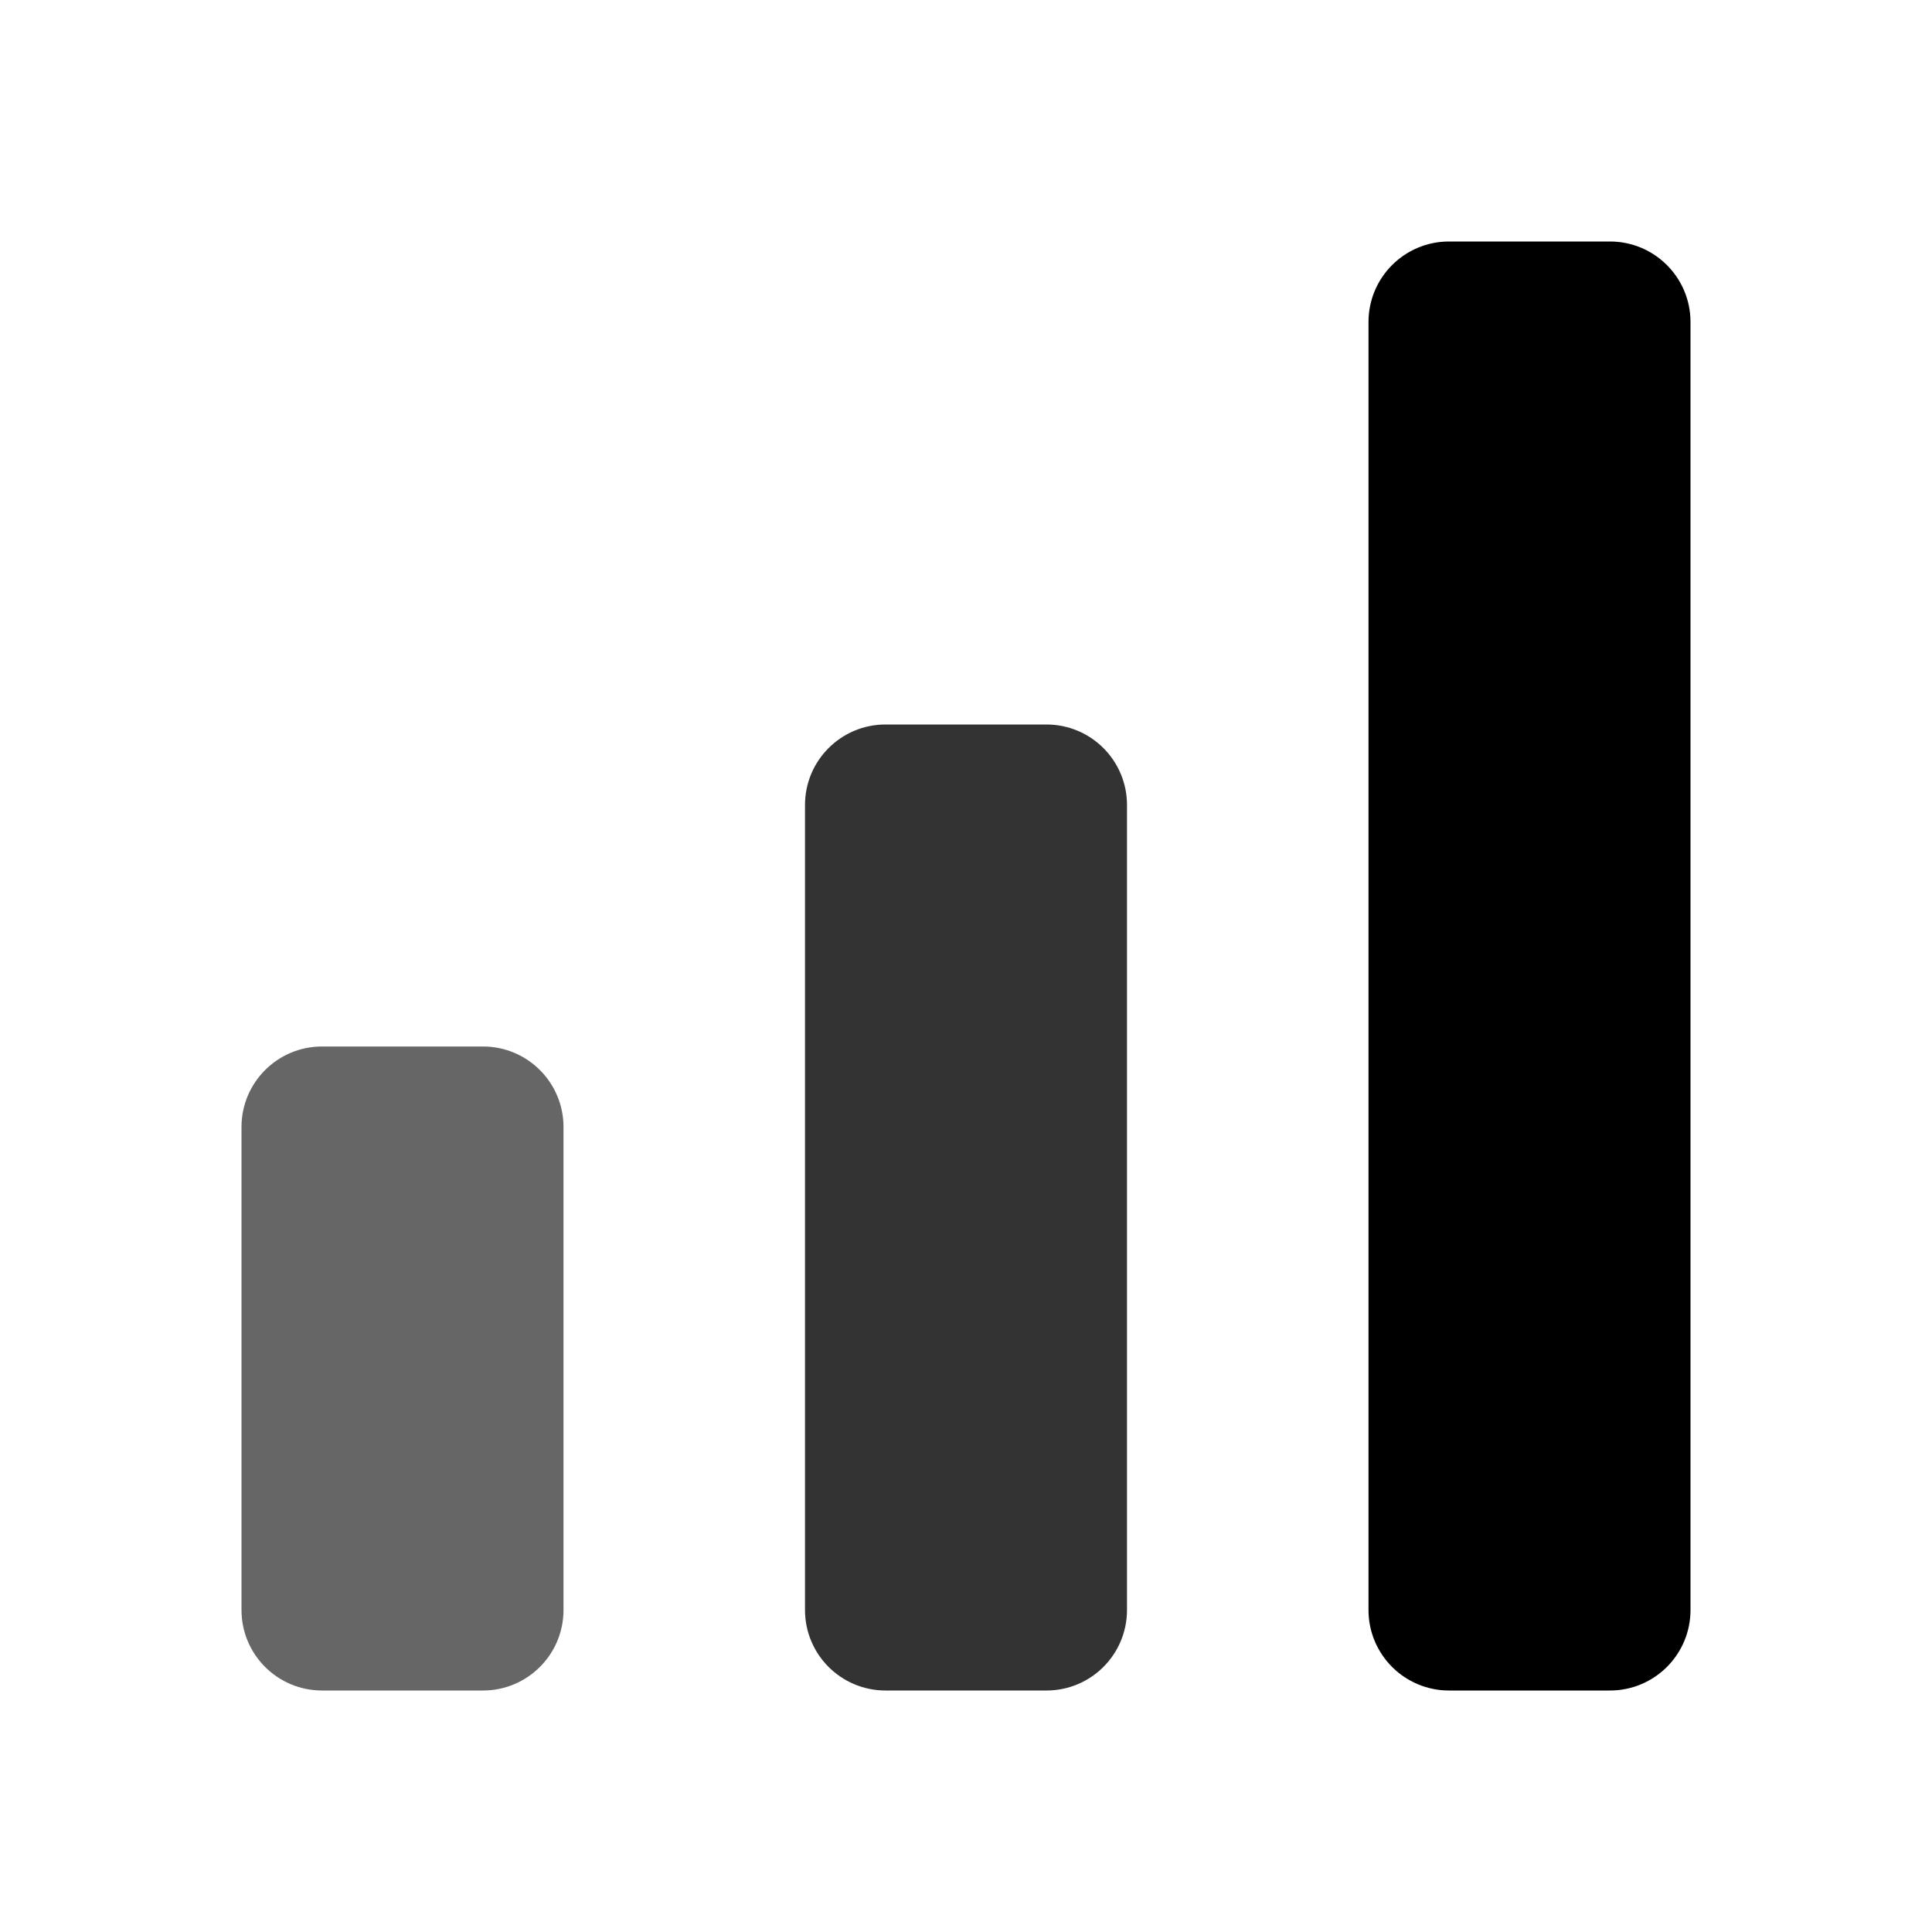
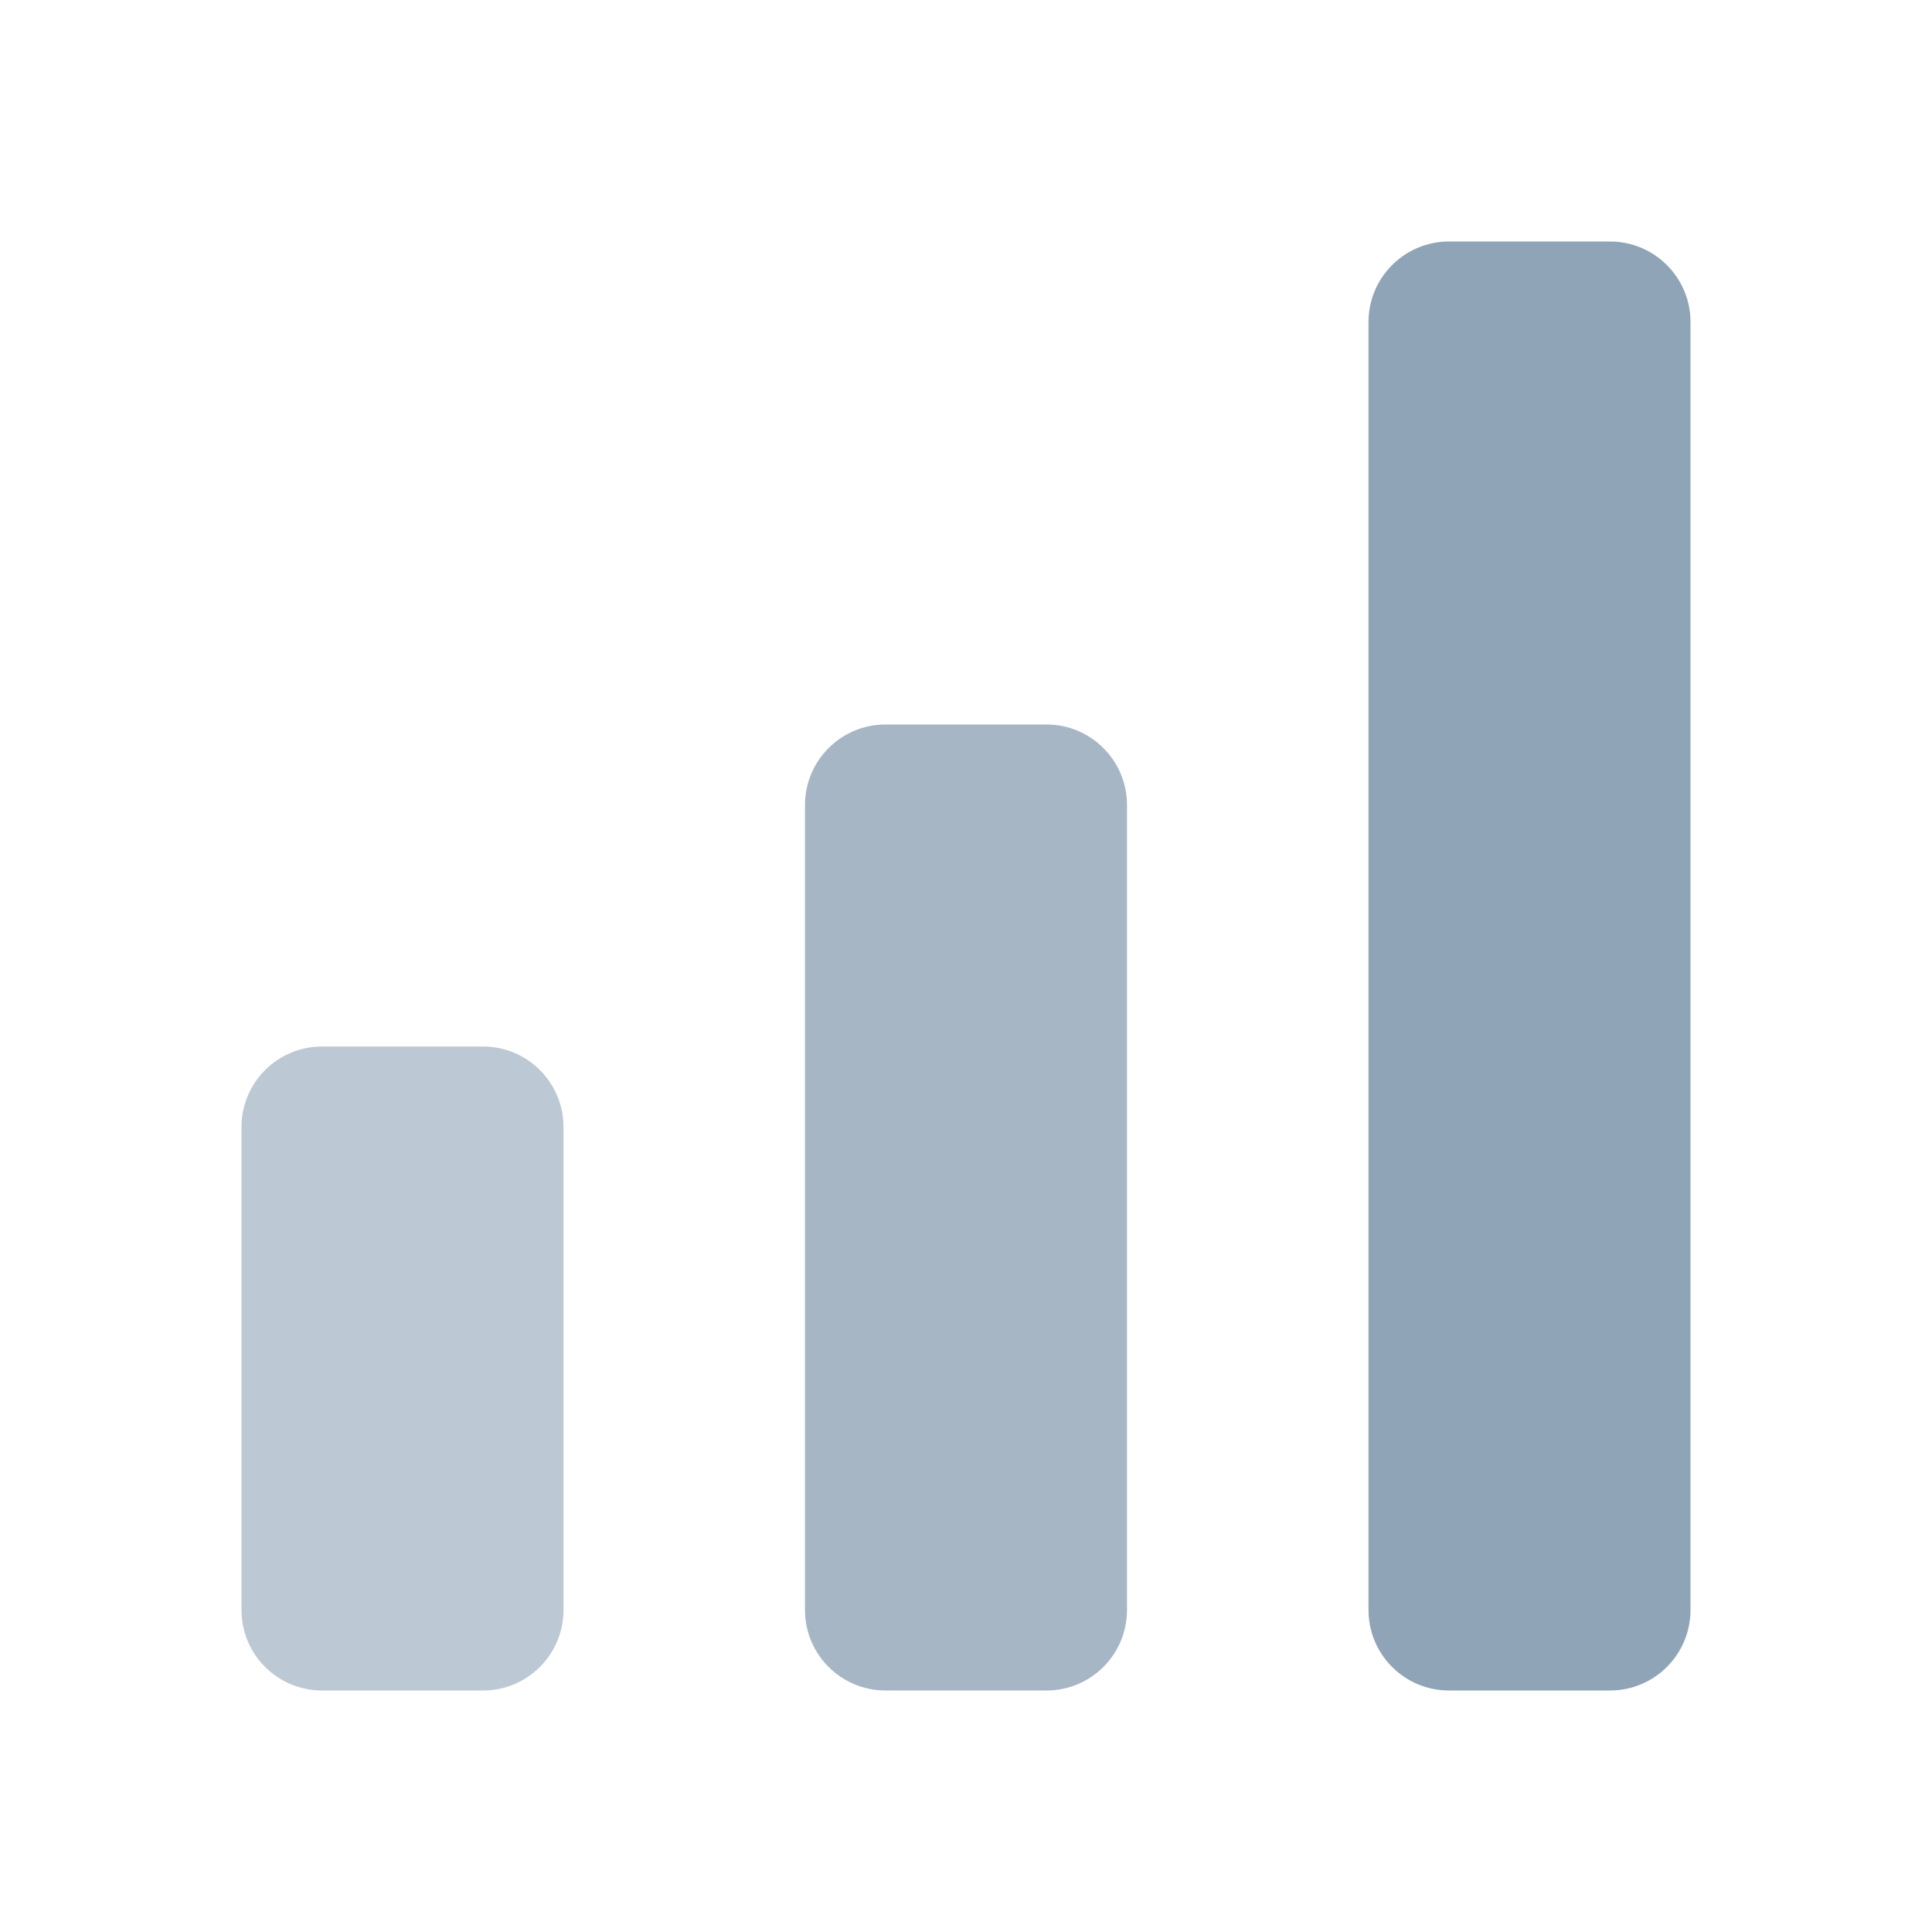
<svg xmlns="http://www.w3.org/2000/svg" width="24" height="24" viewBox="0 0 24 24" fill="none">
-   <rect x="3" y="13" width="4" height="8" rx="1" fill="currentColor" opacity="0.6" />
-   <rect x="10" y="9" width="4" height="12" rx="1" fill="currentColor" opacity="0.8" />
-   <rect x="17" y="3" width="4" height="18" rx="1" fill="currentColor" />
+   <rect x="3" y="13" width="4" height="8" rx="1" fill="#90A4B7" opacity="0.6" />
+   <rect x="10" y="9" width="4" height="12" rx="1" fill="#90A4B7" opacity="0.8" />
+   <rect x="17" y="3" width="4" height="18" rx="1" fill="#90A4B7" />
</svg>
